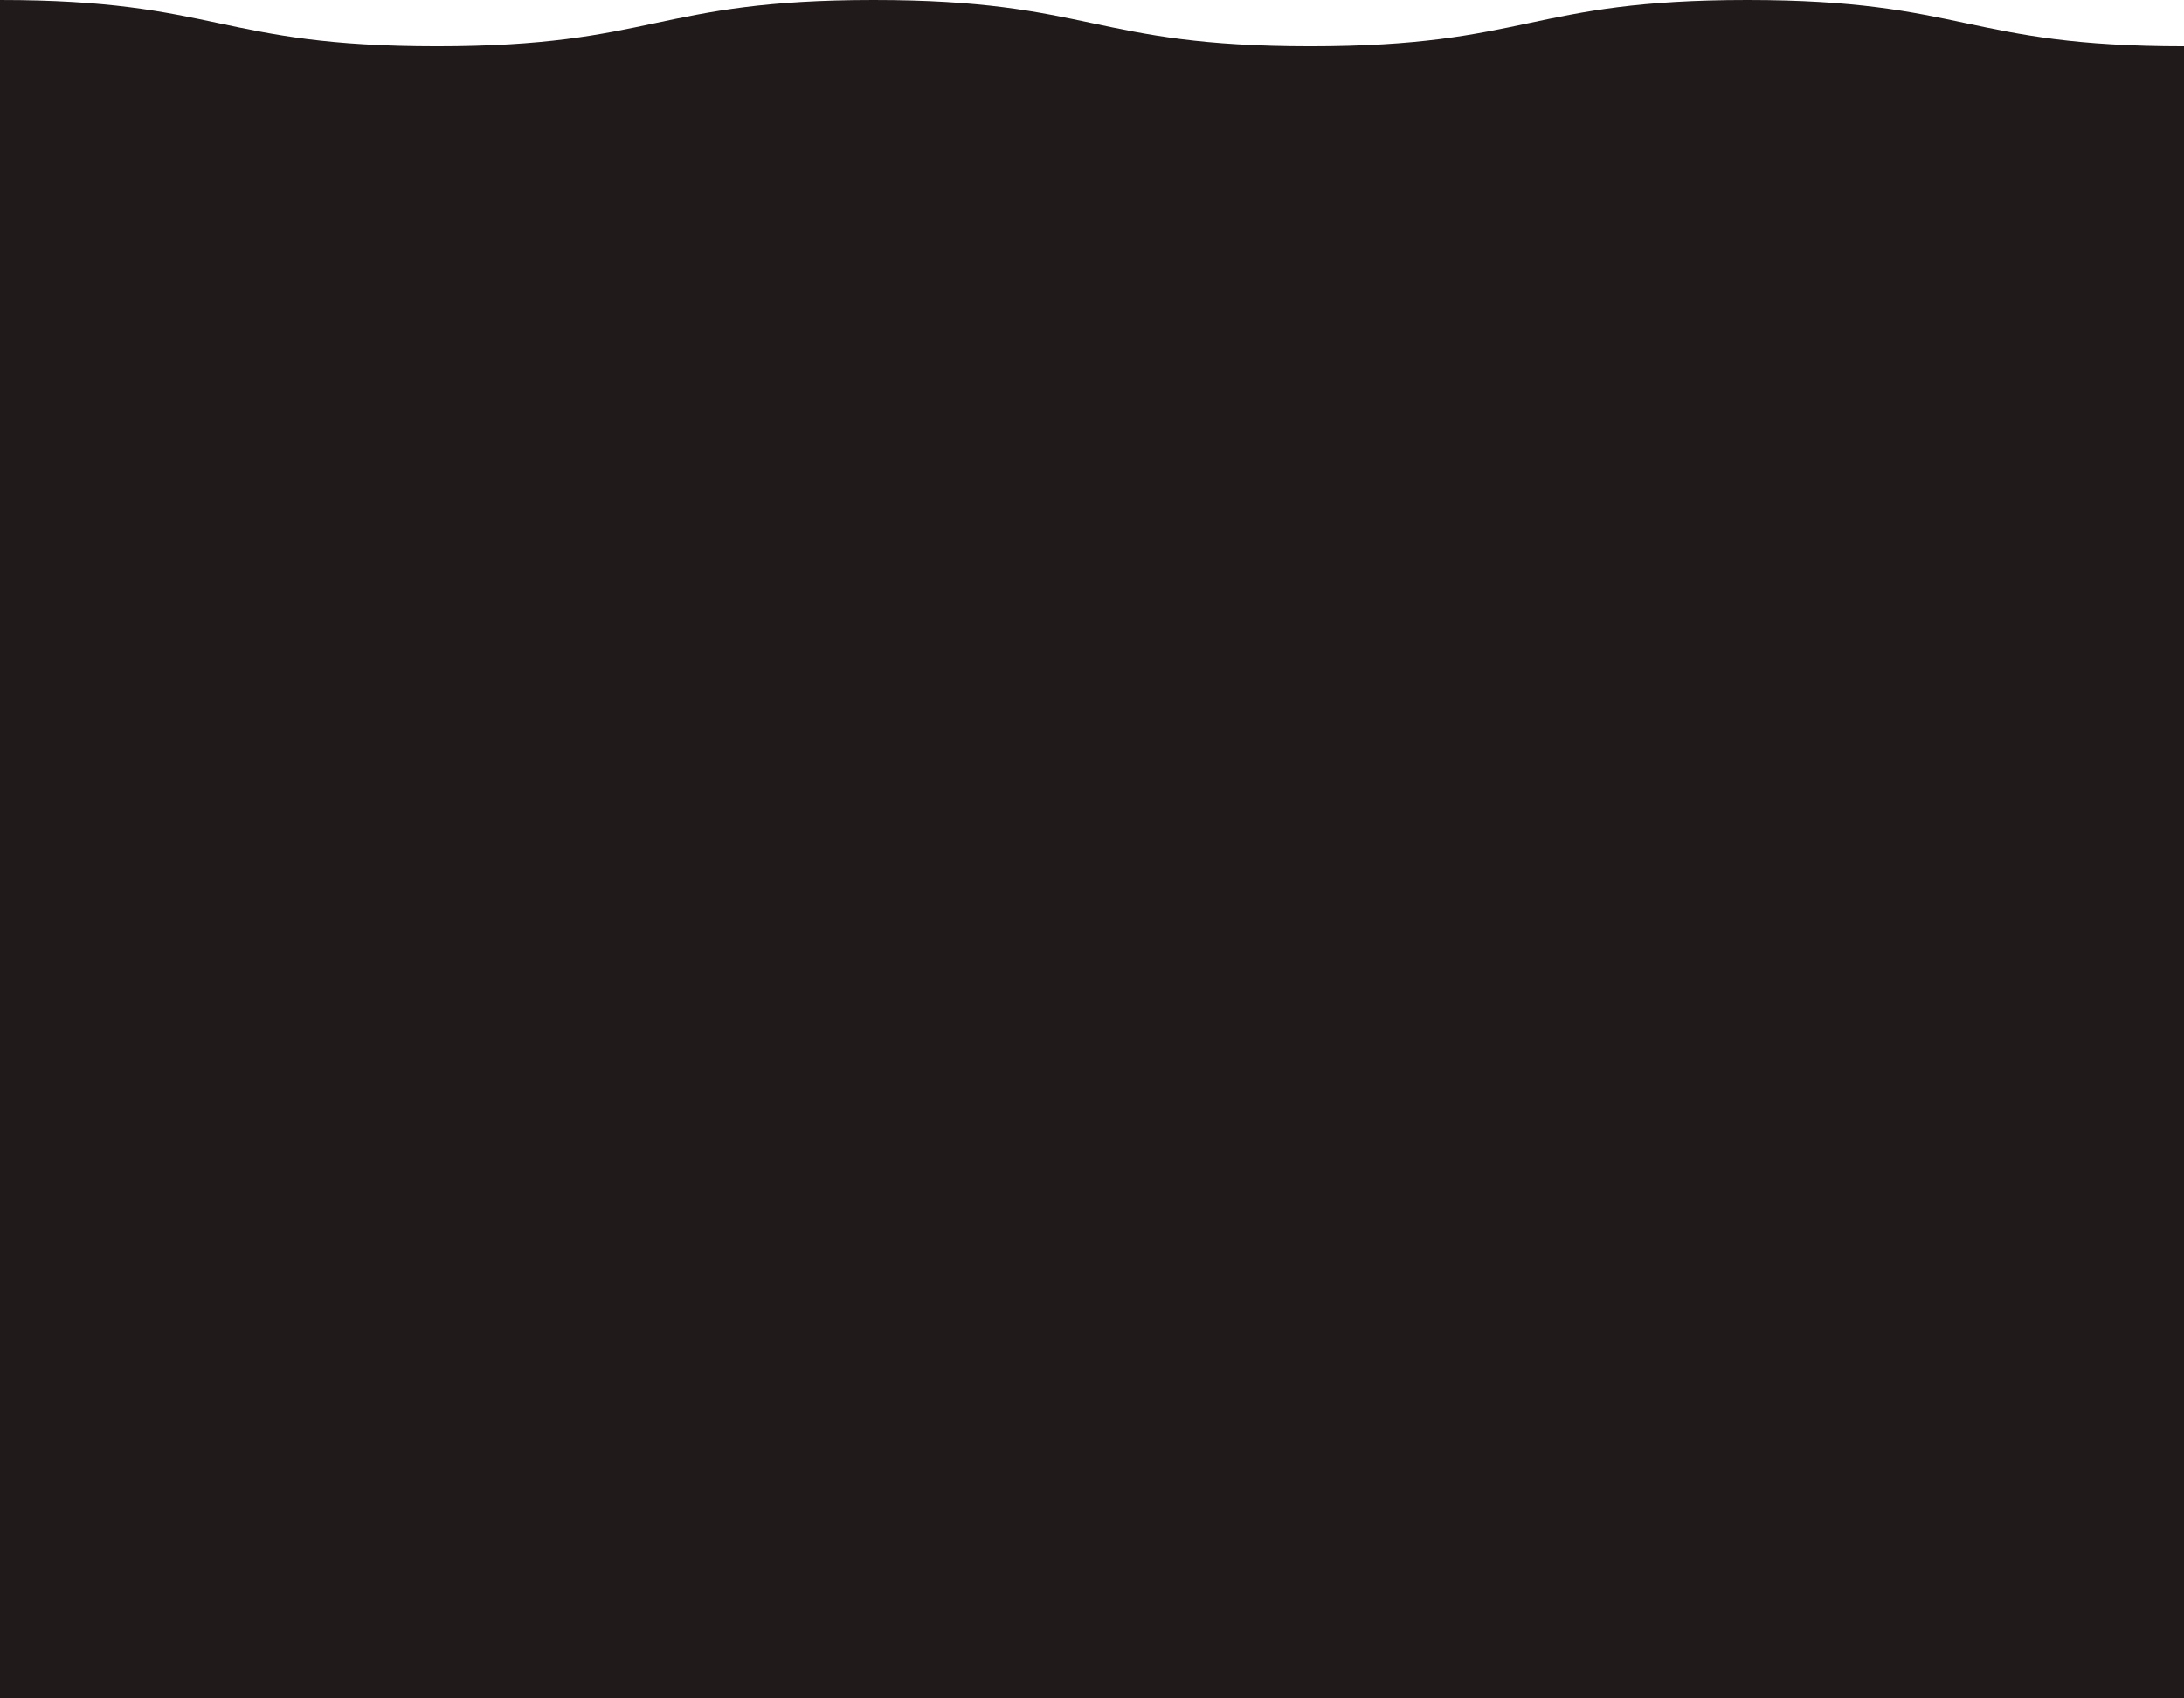
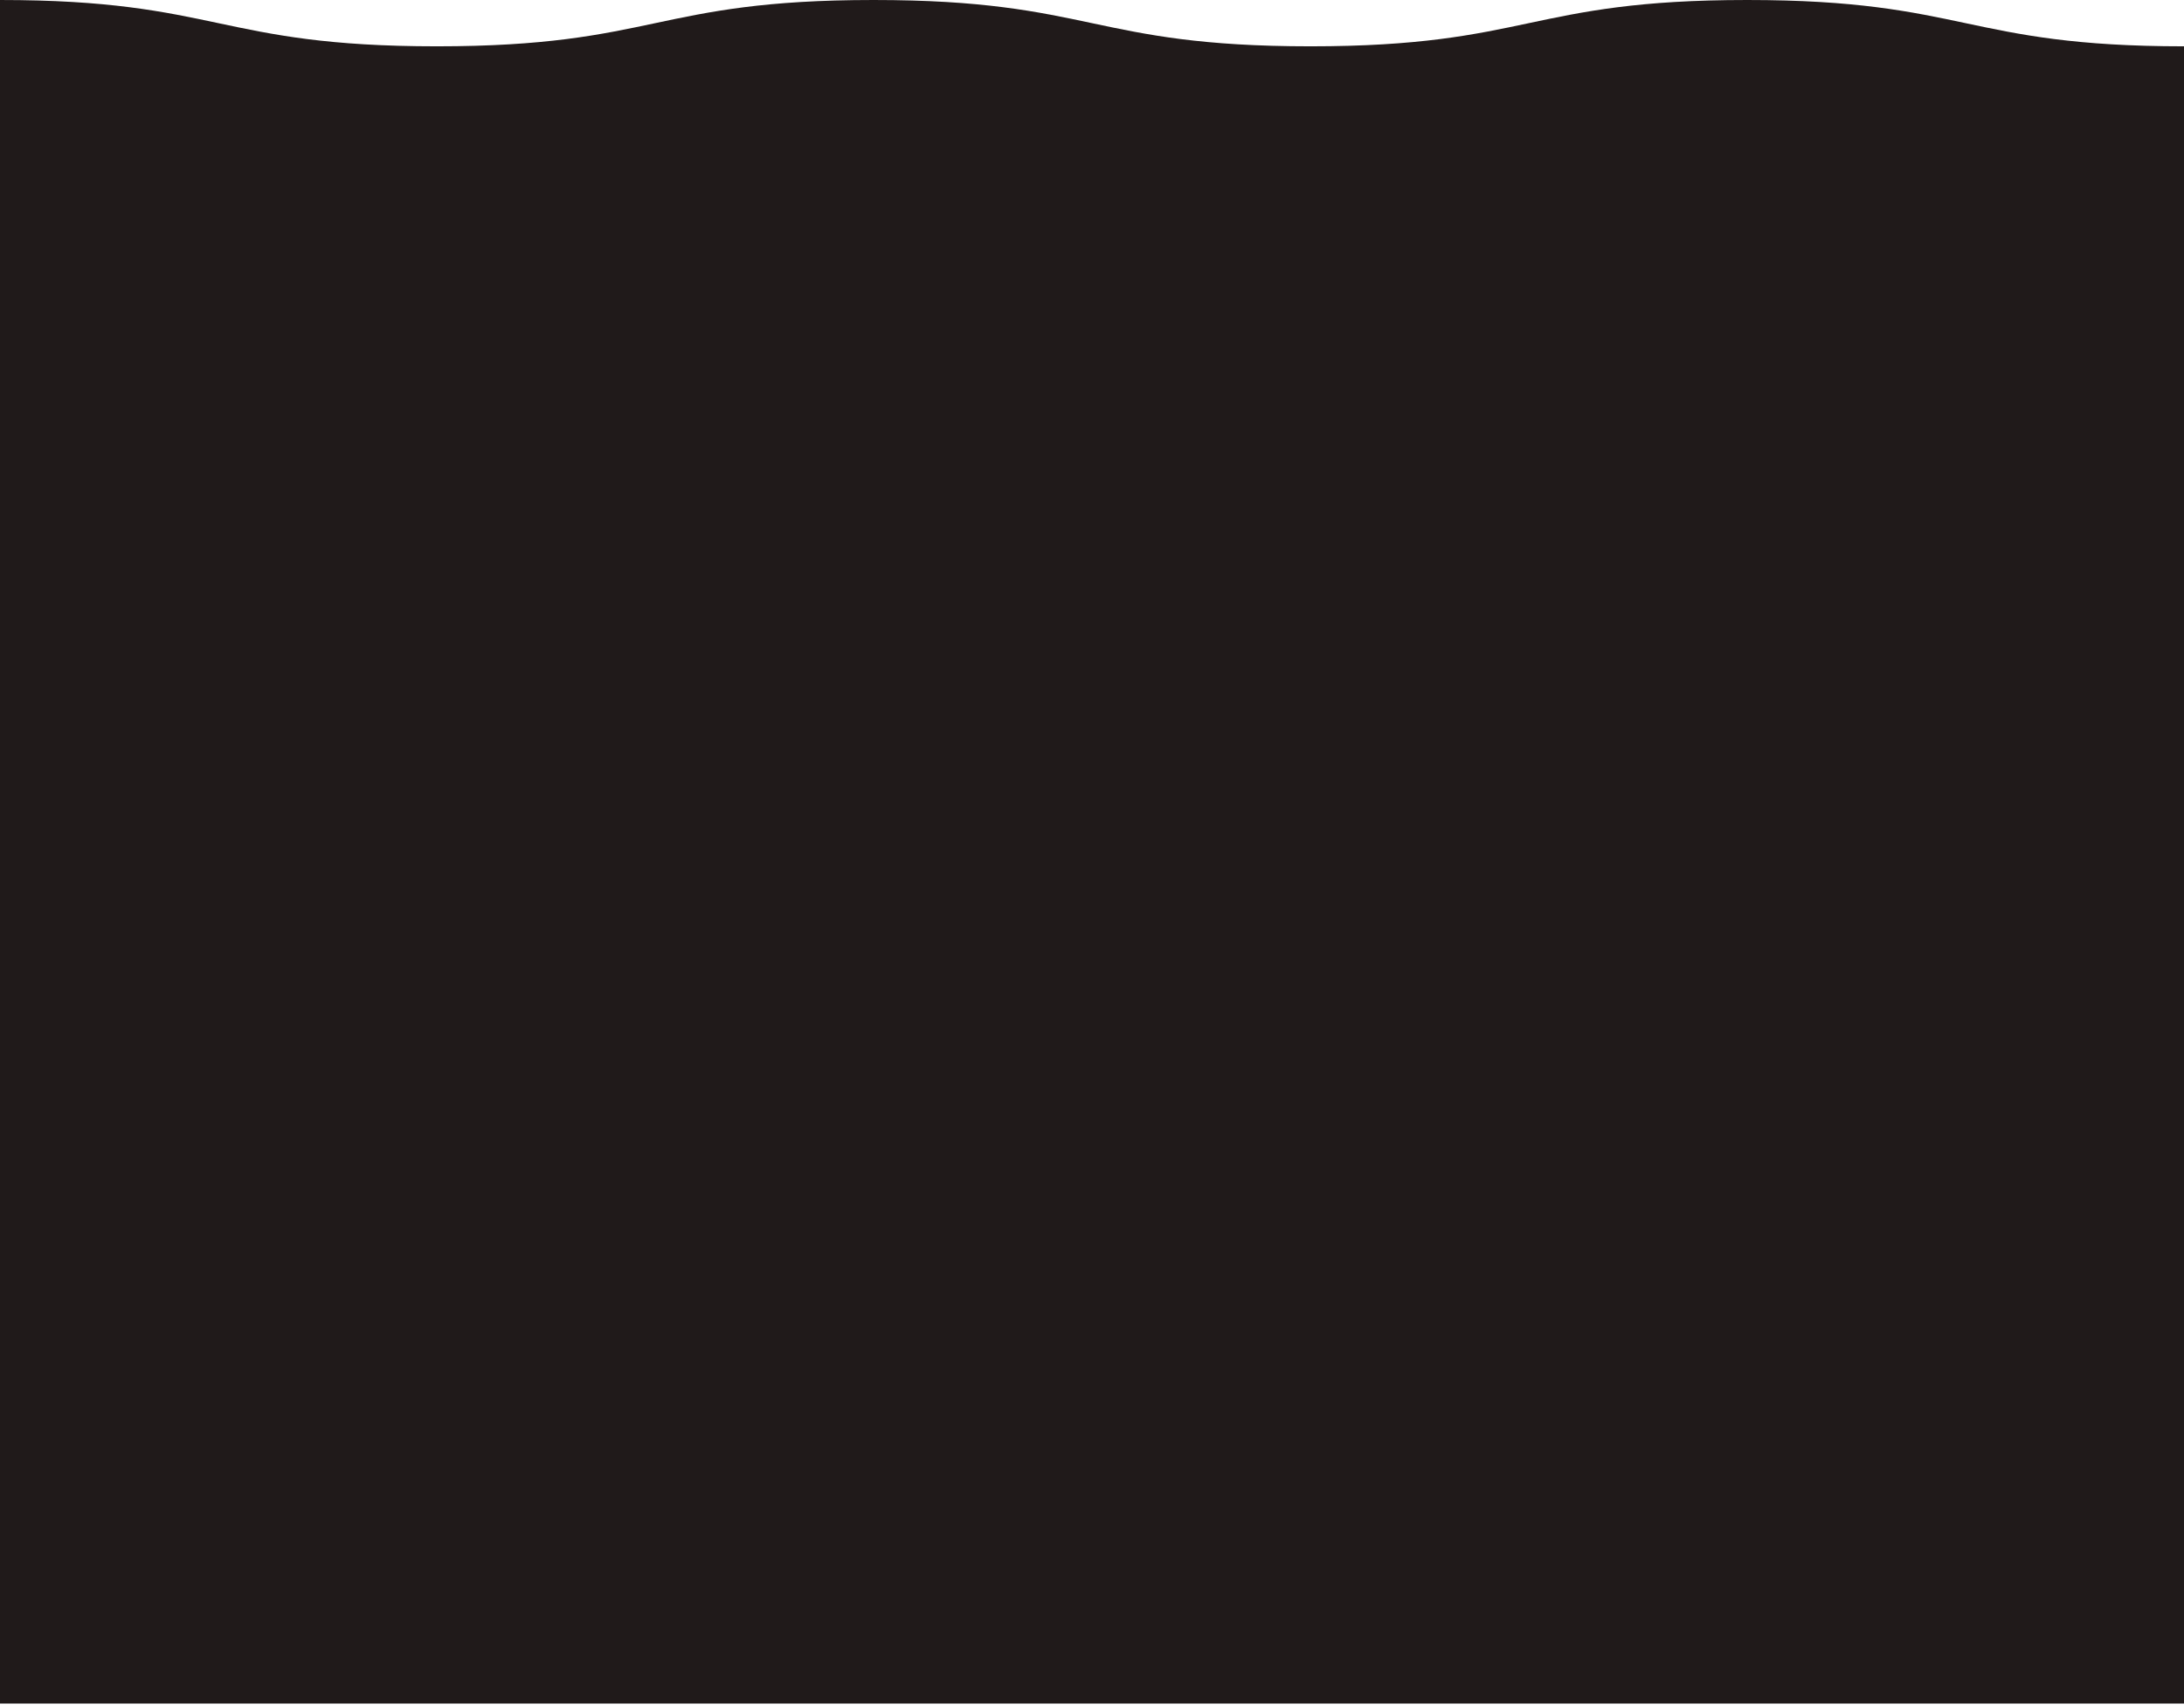
- <svg xmlns="http://www.w3.org/2000/svg" width="476" height="370" viewBox="0 0 476 370" fill="none">
+ <svg xmlns="http://www.w3.org/2000/svg" width="476" height="372" viewBox="0 0 476 372" fill="none">
  <path d="M380.8 0C428.4 0 428.4 10.095 476 10.095V212.784V371.287H0V207.736V0C47.6 0 47.6 10.095 95.2 10.095C142.8 10.095 142.8 0 190.4 0C238 0 238 10.095 285.6 10.095C333.2 10.095 333.2 0 380.8 0Z" fill="#201A1A" />
</svg>
